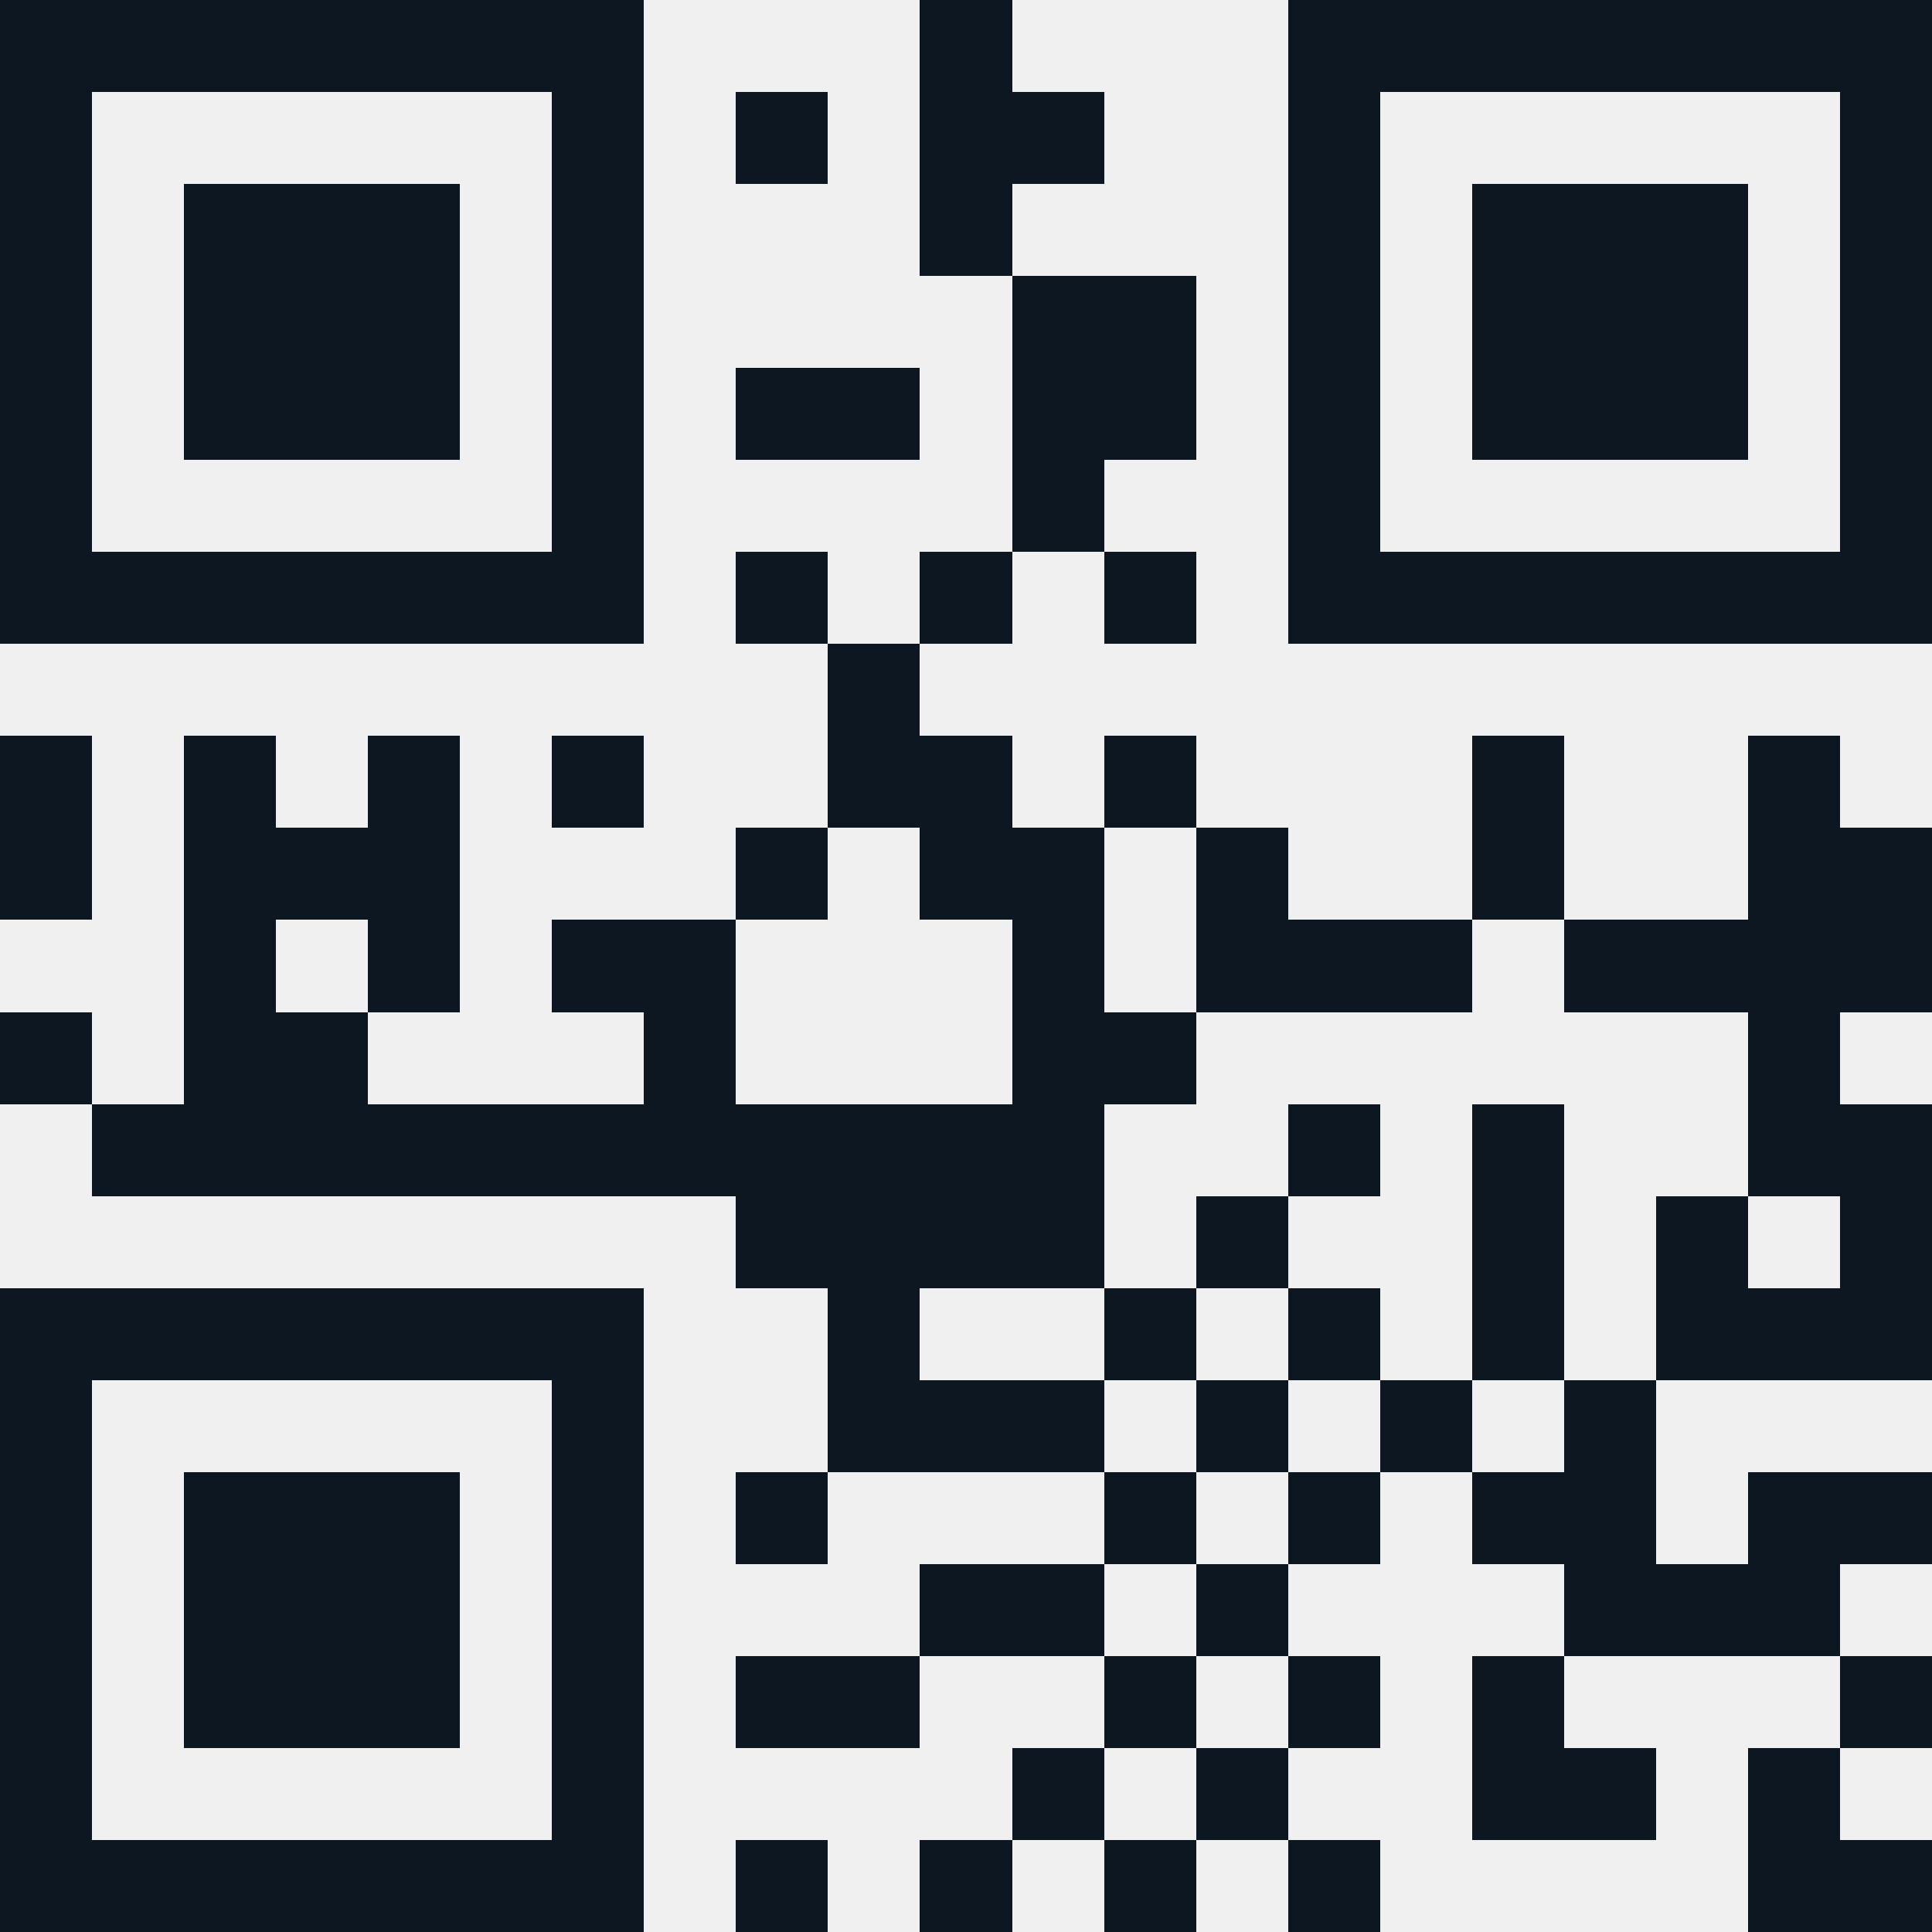
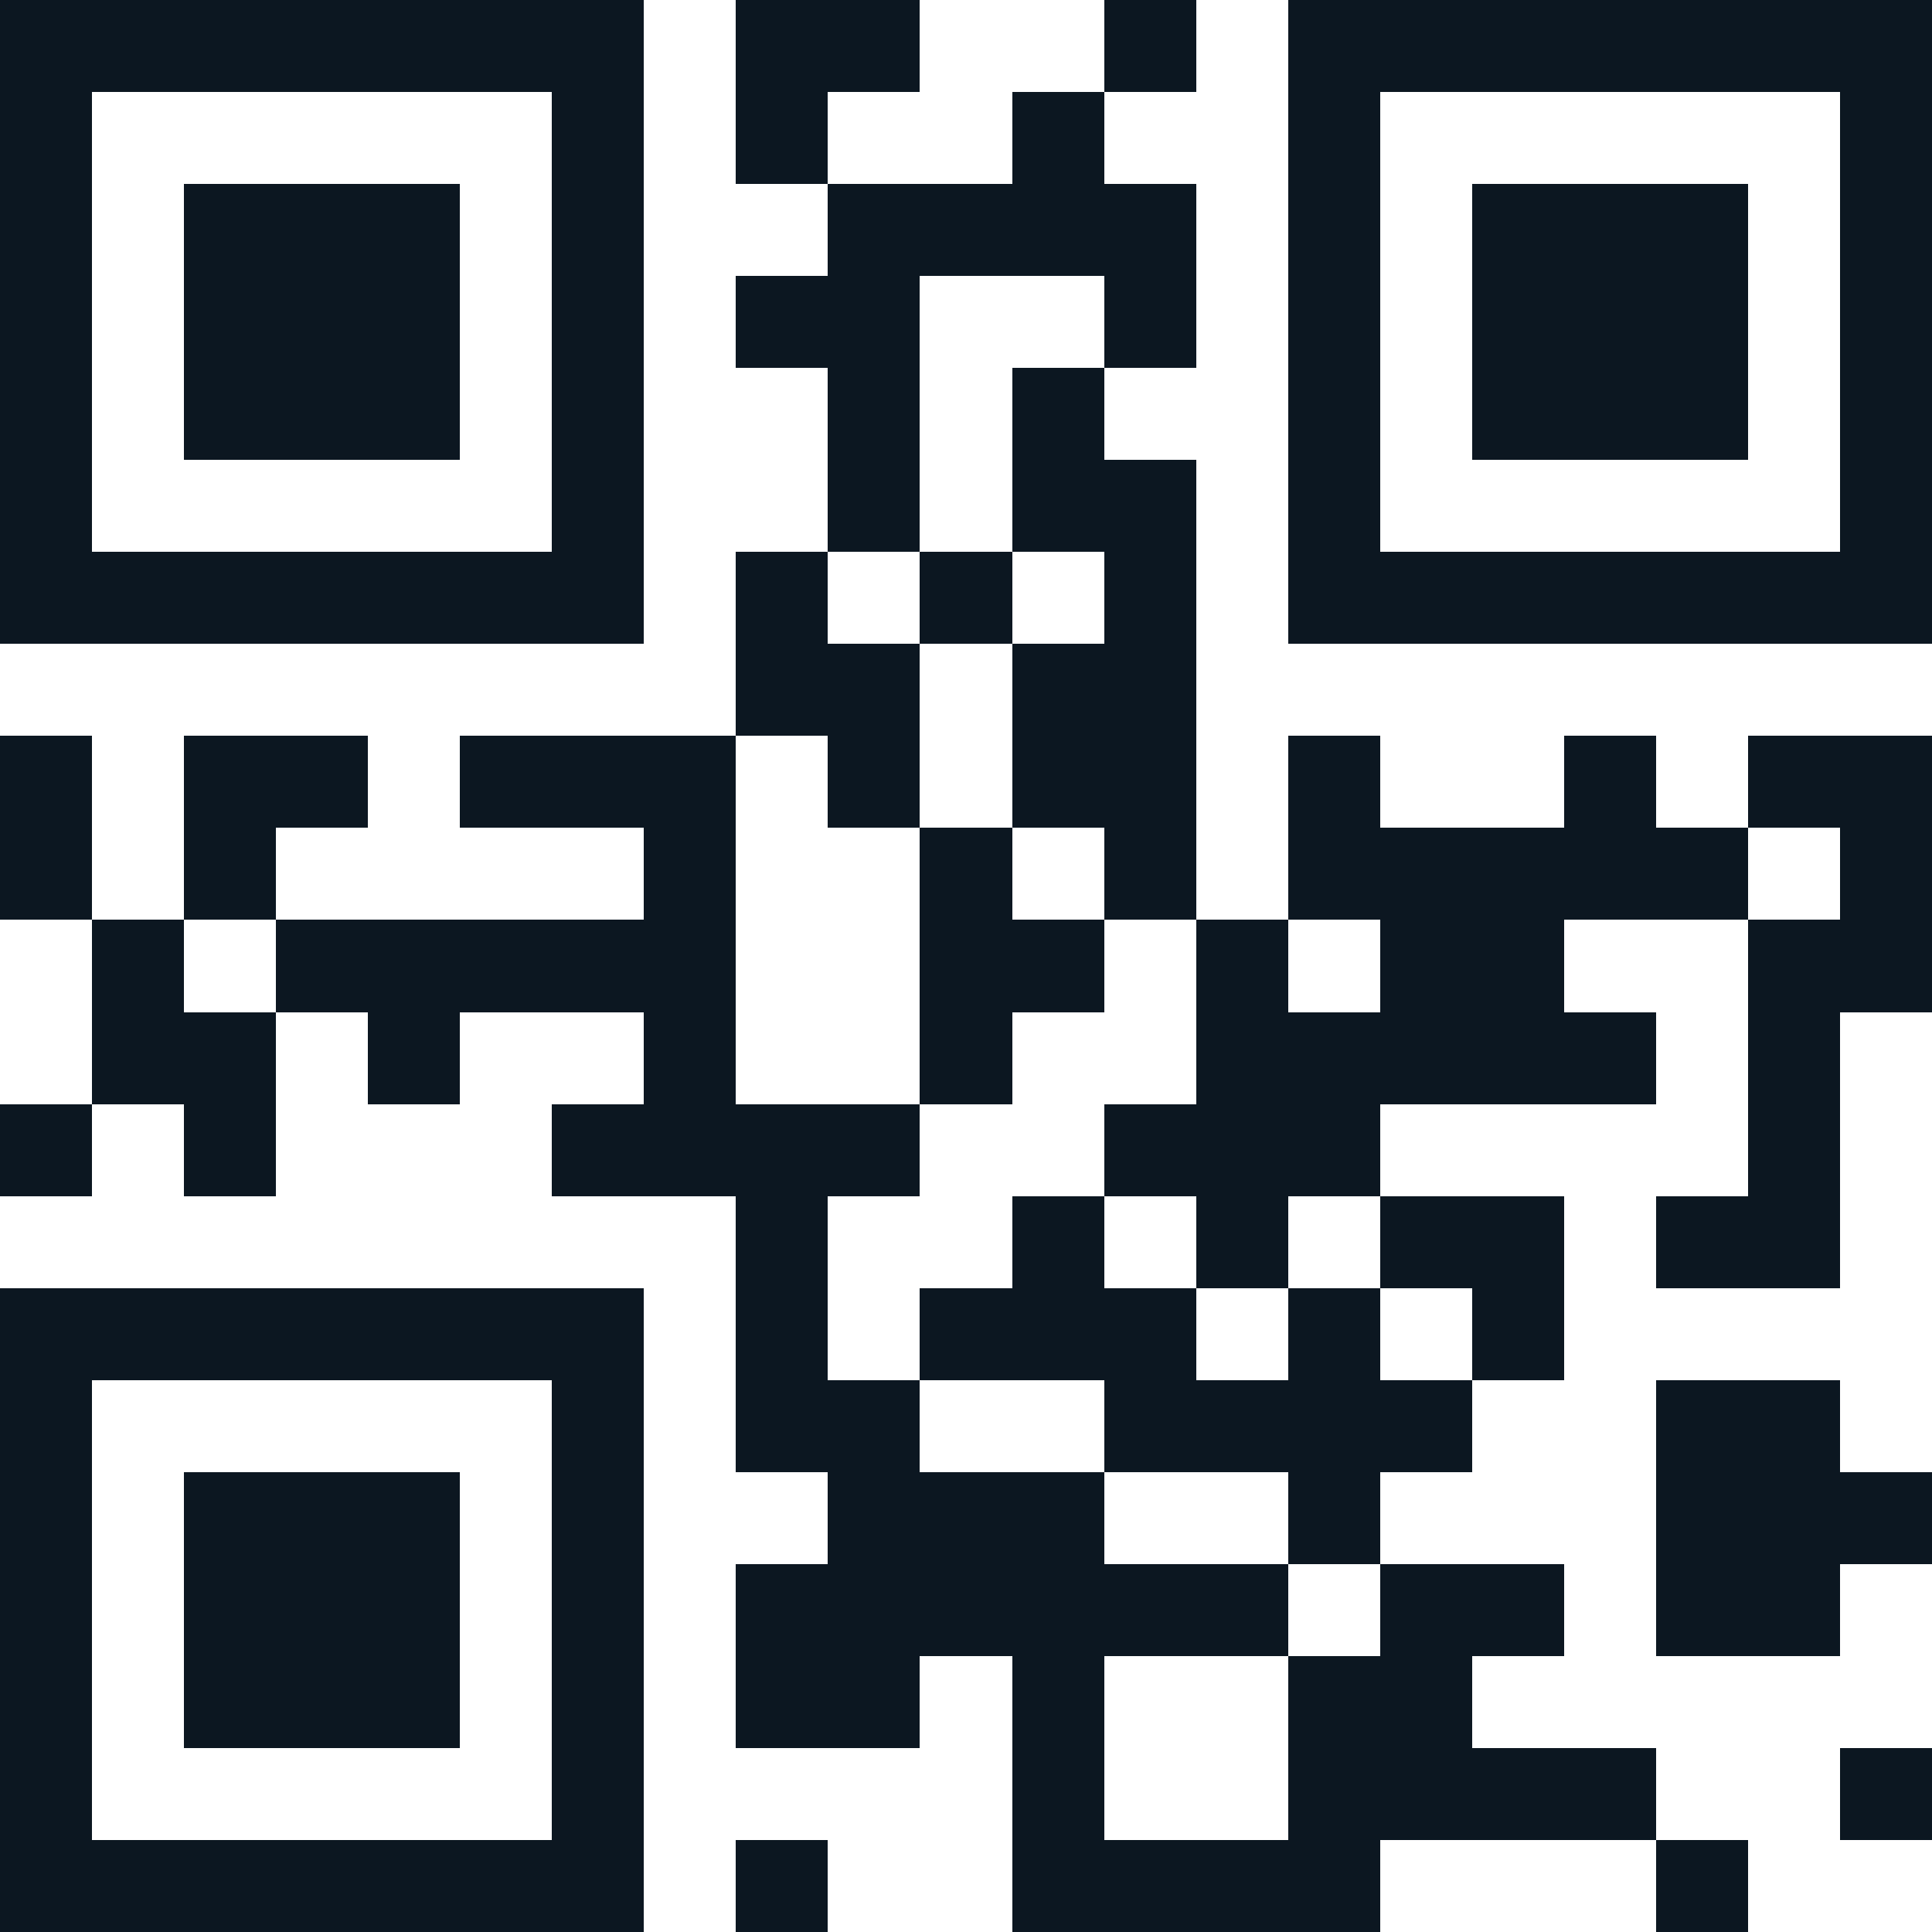
<svg xmlns="http://www.w3.org/2000/svg" viewBox="0 0 21 21" shape-rendering="crispEdges">
-   <path stroke="#0c1721" d="M0 0.5h7m3 0h1m3 0h7M0 1.5h1m5 0h1m1 0h1m1 0h2m2 0h1m5 0h1M0 2.5h1m1 0h3m1 0h1m3 0h1m3 0h1m1 0h3m1 0h1M0 3.5h1m1 0h3m1 0h1m4 0h2m1 0h1m1 0h3m1 0h1M0 4.5h1m1 0h3m1 0h1m1 0h2m1 0h2m1 0h1m1 0h3m1 0h1M0 5.5h1m5 0h1m4 0h1m2 0h1m5 0h1M0 6.5h7m1 0h1m1 0h1m1 0h1m1 0h7M9 7.5h1M0 8.5h1m1 0h1m1 0h1m1 0h1m2 0h2m1 0h1m3 0h1m2 0h1M0 9.5h1m1 0h3m3 0h1m1 0h2m1 0h1m2 0h1m2 0h2M2 10.5h1m1 0h1m1 0h2m3 0h1m1 0h3m1 0h4M0 11.5h1m1 0h2m3 0h1m3 0h2m6 0h1M1 12.5h11m2 0h1m1 0h1m2 0h2M8 13.5h4m1 0h1m2 0h1m1 0h1m1 0h1M0 14.5h7m2 0h1m2 0h1m1 0h1m1 0h1m1 0h3M0 15.5h1m5 0h1m2 0h3m1 0h1m1 0h1m1 0h1M0 16.5h1m1 0h3m1 0h1m1 0h1m3 0h1m1 0h1m1 0h2m1 0h2M0 17.5h1m1 0h3m1 0h1m3 0h2m1 0h1m3 0h3M0 18.5h1m1 0h3m1 0h1m1 0h2m2 0h1m1 0h1m1 0h1m3 0h1M0 19.5h1m5 0h1m4 0h1m1 0h1m2 0h2m1 0h1M0 20.5h7m1 0h1m1 0h1m1 0h1m1 0h1m4 0h2" />
+   <path fill="#ffffff" d="M0 0h21v21H0z" />
+   <path stroke="#0c1721" d="M0 0.5h7m1 0h2m2 0h1m1 0h7M0 1.5h1m5 0h1m1 0h1m2 0h1m2 0h1m5 0h1M0 2.5h1m1 0h3m1 0h1m2 0h4m1 0h1m1 0h3m1 0h1M0 3.5h1m1 0h3m1 0h1m1 0h2m2 0h1m1 0h1m1 0h3m1 0h1M0 4.5h1m1 0h3m1 0h1m2 0h1m1 0h1m2 0h1m1 0h3m1 0h1M0 5.5h1m5 0h1m2 0h1m1 0h2m1 0h1m5 0h1M0 6.5h7m1 0h1m1 0h1m1 0h1m1 0h7M8 7.5h2m1 0h2M0 8.5h1m1 0h2m1 0h3m1 0h1m1 0h2m1 0h1m2 0h1m1 0h2M0 9.5h1m1 0h1m4 0h1m2 0h1m1 0h1m1 0h5m1 0h1M1 10.5h1m1 0h5m2 0h2m1 0h1m1 0h2m2 0h2M1 11.5h2m1 0h1m2 0h1m2 0h1m2 0h5m1 0h1M0 12.5h1m1 0h1m3 0h4m2 0h3m4 0h1M8 13.5h1m2 0h1m1 0h1m1 0h2m1 0h2M0 14.5h7m1 0h1m1 0h3m1 0h1m1 0h1M0 15.5h1m5 0h1m1 0h2m2 0h4m2 0h2M0 16.5h1m1 0h3m1 0h1m2 0h3m2 0h1m3 0h3M0 17.5h1m1 0h3m1 0h1m1 0h6m1 0h2m1 0h2M0 18.5h1m1 0h3m1 0h1m1 0h2m1 0h1m2 0h2M0 19.5h1m5 0h1m4 0h1m2 0h4m2 0h1M0 20.5h7m1 0h1m2 0h4m3 0h1" />
</svg>
